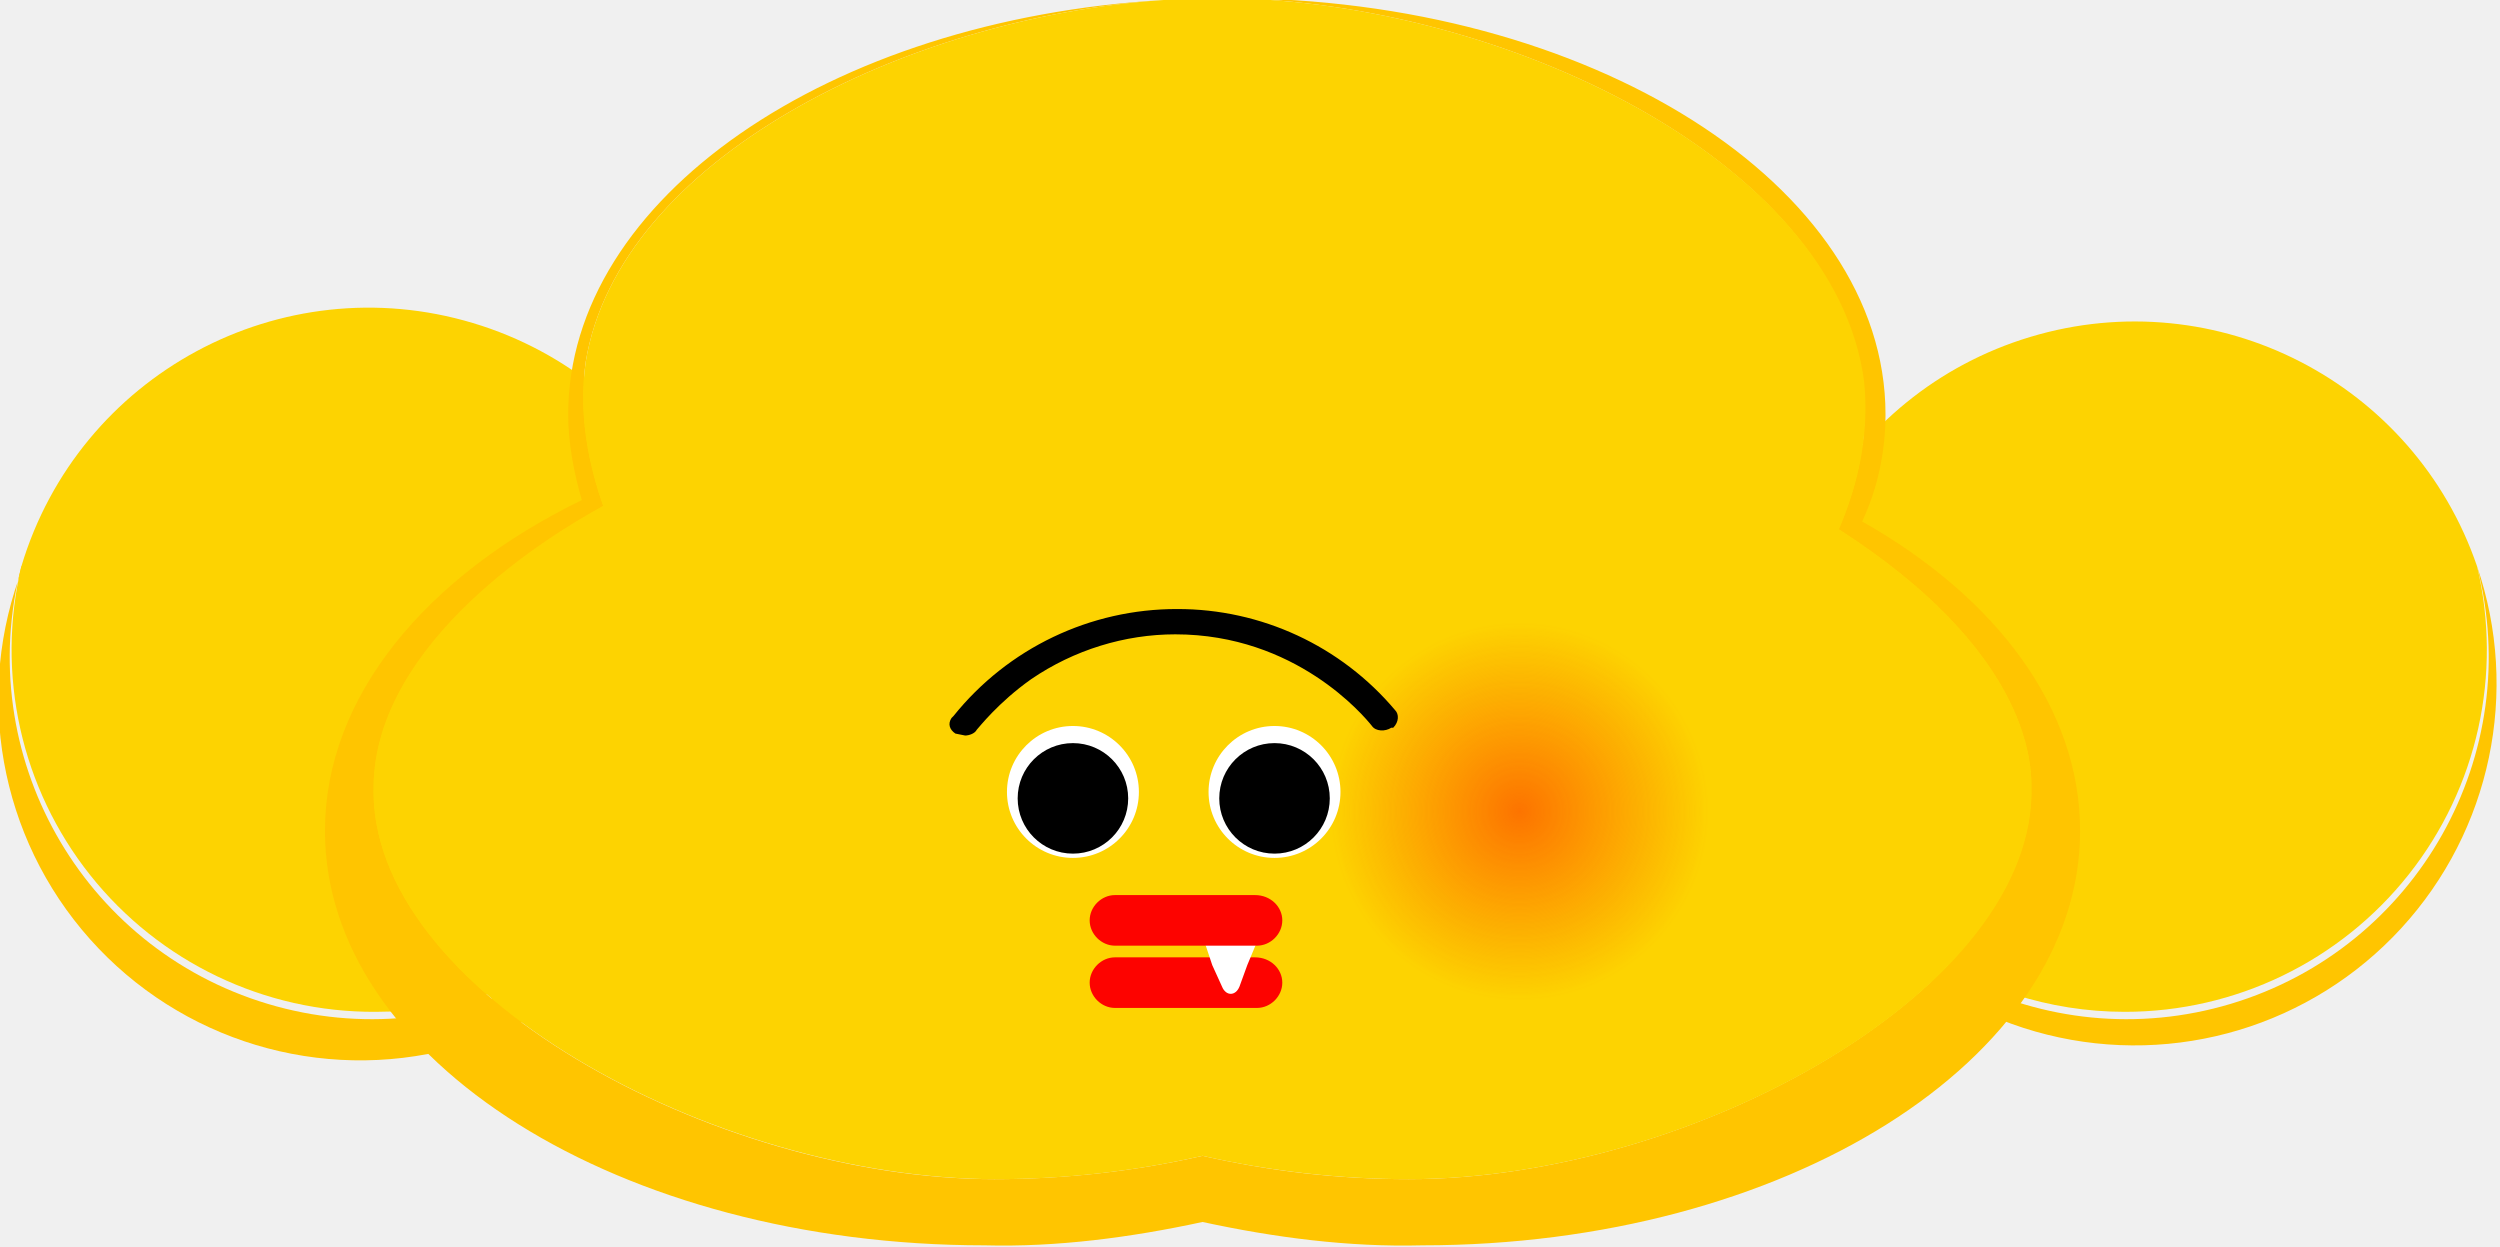
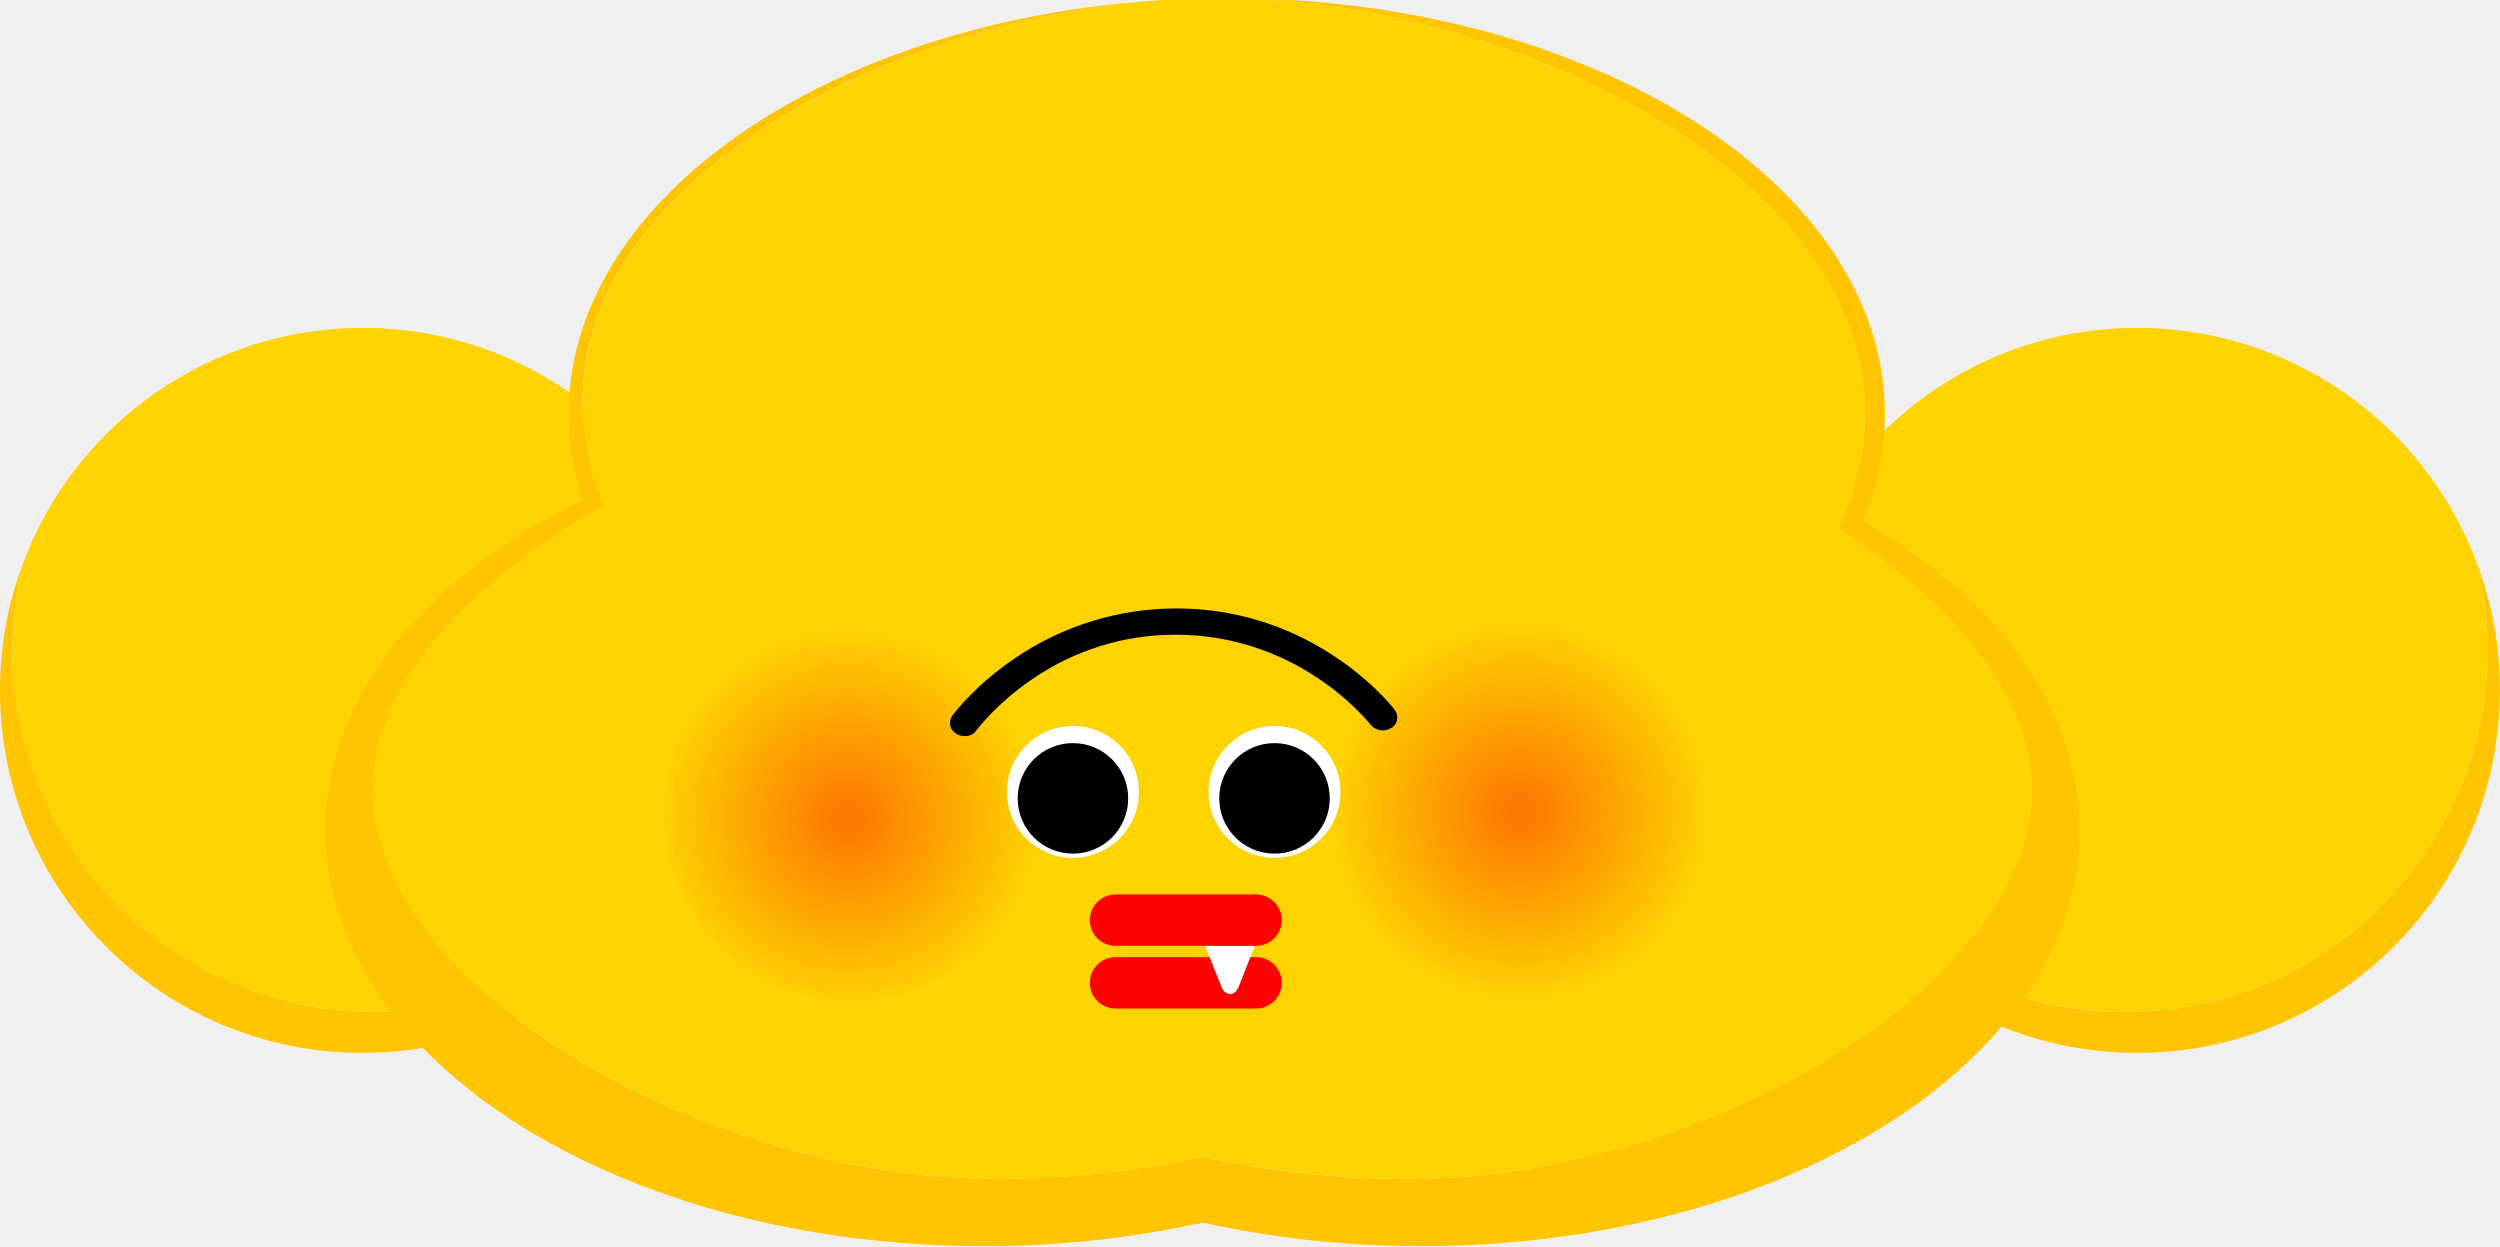
- <svg xmlns="http://www.w3.org/2000/svg" version="1.1" id="banana-profile-level-three" x="0" y="0" viewBox="0 0 1284.8 640.4" style="enable-background: new 0 0 1284.8 640.4" xml:space="preserve">
-   <style>
-     .cls-1-banana-elephant-level-three-profile {
-       fill: #ffc500;
-     }
-     .cls-2-banana-elephant-level-three-profile {
-       fill: #fdd301;
-     }
-     .cls-5-banana-elephant-level-three-profile {
-       fill: #fff;
-     }
-     .cls-6-banana-elephant-level-three-profile {
-       fill: #fd0300;
-     }
-   </style>
-   <path class="cls-1-banana-elephant-level-three-profile" d="M1273 291a186 186 0 0 1-356 107 186 186 0 1 0 356-107z" />
-   <path class="cls-2-banana-elephant-level-three-profile" d="M1092 520a186 186 0 0 0 181-229 186 186 0 0 0-356 107c27 73 97 122 175 122z" />
-   <path class="cls-1-banana-elephant-level-three-profile" d="M11 291a186 186 0 0 0 356 107A186 186 0 1 1 12 291z" />
-   <path class="cls-2-banana-elephant-level-three-profile" d="M193 520A186 186 0 0 1 11 291a186 186 0 0 1 357 107c-27 73-97 122-175 122z" />
-   <path class="cls-1-banana-elephant-level-three-profile" d="M957 268c8-17 12-36 12-55C969 95 817-1 631-1h-1c142 2 313 83 327 197 4 29-3 55-12 76 95 61 99 117 99 132 2 104-174 202-320 202-36 0-71-4-106-12-35 8-71 12-107 12-144 0-322-97-319-202 1-75 92-130 118-144-7-20-13-46-9-74C318 82 465 9 598 0 426 10 292 102 292 213c0 15 3 30 7 44-80 39-132 101-132 170 0 118 152 213 339 213 37 1 75-4 112-12 37 8 75 13 113 12 186 0 338-95 338-213 0-63-43-120-112-159z" />
-   <path class="cls-2-banana-elephant-level-three-profile" d="M301 186c-4 28 2 54 9 74-25 15-117 69-118 144-3 105 175 202 320 202 35 0 71-4 106-12 35 8 71 12 106 12 146 0 323-98 320-202 0-15-4-71-99-132 9-21 16-47 13-76C943 82 772 1 630-1l-32 1C465 9 318 82 301 186z" />
-   <radialGradient id="SVGID_1_banana-elephant-level-three" cx="397.7" cy="1990" r="97.3" gradientTransform="scale(1 -1) rotate(28 5233 861)" gradientUnits="userSpaceOnUse">
-     <stop offset="0" style="stop-color: #fd3400; stop-opacity: 0.6" />
-     <stop offset="1" style="stop-color: #fd3700; stop-opacity: 0" />
+ <svg xmlns="http://www.w3.org/2000/svg" version="1.1" id="레이어_1" x="0" y="0" viewBox="0 0 1284.8 640.4" style="enable-background:new 0 0 1284.8 640.4" xml:space="preserve">
+   <style>.st0{fill:#ffc500}.st1{fill:#fdd301}.st4{fill:#fff}.st5{fill:#fd0300}</style>
+   <path class="st0" d="M1273.4 290.7c3.4 14.1 5 28.6 5 43.1 0 102.9-83.4 186.3-186.3 186.3-78.2 0-148.1-48.8-175-122.2 19.5 82.1 93.2 143.2 181.3 143.2 102.9 0 186.3-83.4 186.3-186.3.1-21.9-3.8-43.6-11.3-64.1z" />
+   <path class="st1" d="M1092.1 520.1c102.9 0 186.3-83.4 186.3-186.3 0-14.5-1.7-29-5-43.1-26.9-73.4-96.8-122.2-175-122.2-102.9 0-186.3 83.4-186.3 186.3 0 14.5 1.7 29 5 43.1 27 73.4 96.8 122.2 175 122.2z" />
+   <path class="st0" d="M11.4 290.7c-3.4 14.1-5 28.6-5 43.1 0 102.9 83.4 186.3 186.3 186.3 78.2 0 148.1-48.8 175-122.2-19.5 82.1-93.2 143.2-181.3 143.2C83.4 541.1 0 457.7 0 354.8c0-21.9 3.8-43.6 11.4-64.1z" />
+   <path class="st1" d="M192.6 520.1C89.7 520.1 6.3 436.7 6.3 333.8c0-14.5 1.7-29 5.1-43.1 26.9-73.4 96.8-122.2 175-122.2 102.9 0 186.3 83.4 186.3 186.3 0 14.5-1.7 29-5 43.1-27 73.4-96.9 122.3-175.1 122.2z" />
+   <path class="st0" d="M957.3 268c7.5-17.5 11.4-36.2 11.4-55.2C968.7 94.7 817.2-1 630.5-1h-.5C771.6.5 942.7 82.2 957.4 195.9c3.8 29-3.3 55.3-12.3 76 94.4 61.5 98.9 117.3 99.2 131.7 2.2 104.4-174 202.3-320 202.3-35.8.1-71.5-3.8-106.4-11.5-34.9 7.7-70.6 11.5-106.4 11.5-145 0-322.4-97-320-202.3 1.7-74.6 92.9-129.1 118.5-143.9-7.5-19.8-13.5-45.4-9-73.6C317.7 82.3 465.3 9.3 598 0 426.4 10.3 292.2 101.7 292.2 212.8c0 15 2.5 30 7.3 44.2-80.4 39.1-132.2 100.5-132.2 169.6 0 118.1 151.4 213.8 338.2 213.8 37.8.1 75.5-4 112.5-12.1 36.9 8.1 74.6 12.2 112.5 12.1 186.8 0 338.2-95.7 338.2-213.8 0-62.9-43-119.4-111.4-158.6z" />
+   <path class="st1" d="M301.1 186.1c-4.5 28.2 1.4 53.7 9 73.6-25.6 14.9-116.8 69.3-118.5 143.9-2.4 105.3 175 202.3 320 202.3 35.8.1 71.5-3.8 106.4-11.5 34.9 7.7 70.6 11.5 106.4 11.5 146.1 0 322.2-97.9 320-202.3-.3-14.3-4.8-70.2-99.2-131.7 8.9-20.7 16-47 12.3-76C942.7 82.2 771.6.5 630-1c-10.8 0-21.5.3-32 1-132.7 9.3-280.3 82.3-296.9 186.1z" />
+   <radialGradient id="SVGID_1_" cx="397.69" cy="1990.019" r="97.27" gradientTransform="scale(1 -1) rotate(28.1 5232.687 860.9153)" gradientUnits="userSpaceOnUse">
+     <stop offset="0" style="stop-color:#fd3400;stop-opacity:.6" />
+     <stop offset="1" style="stop-color:#fd3700;stop-opacity:0" />
  </radialGradient>
-   <circle cx="438" cy="417" r="97.3" style="fill: url(#SVGID_1_banana-elephant-level-three-profile)" />
-   <radialGradient id="SVGID_00000162327406786031554150000009653731713479500479_banana-elephant-level-three-profile" cx="780.9" cy="569" r="97.3" gradientTransform="matrix(1 0 0 -1 0 986)" gradientUnits="userSpaceOnUse">
-     <stop offset="0" style="stop-color: #fd3400; stop-opacity: 0.6" />
-     <stop offset="1" style="stop-color: #fd3700; stop-opacity: 0" />
+   <circle cx="438" cy="417" r="97.3" style="fill:url(#SVGID_1_)" />
+   <radialGradient id="SVGID_00000162327406786031554150000009653731713479500479_" cx="780.897" cy="569" r="97.27" gradientTransform="matrix(1 0 0 -1 0 986)" gradientUnits="userSpaceOnUse">
+     <stop offset="0" style="stop-color:#fd3400;stop-opacity:.6" />
+     <stop offset="1" style="stop-color:#fd3700;stop-opacity:0" />
  </radialGradient>
-   <circle style="       fill: url(#SVGID_00000162327406786031554150000009653731713479500479_banana-elephant-level-three-profile);     " cx="780.9" cy="417" r="97.3" />
-   <path d="m496 378-5-1c-3-2-4-5-2-8l1-1a147 147 0 0 1 115-55 146 146 0 0 1 112 52c2 2 2 6-1 9h-1c-3 2-8 2-10-1-4-5-39-47-101-47-26 0-52 8-74 23-17 12-27 25-28 26-1 2-4 3-6 3z" />
-   <circle class="cls-5-banana-elephant-level-three-profile" cx="551.4" cy="407" r="33.9" />
+   <circle style="fill:url(#SVGID_00000162327406786031554150000009653731713479500479_)" cx="780.9" cy="417" r="97.3" />
+   <path d="M495.7 378.3c-1.5 0-2.9-.4-4.2-1.2-3.1-1.7-4.2-5.6-2.5-8.6.1-.3.3-.5.5-.8 1.9-2.6 12.6-16.1 31.6-29.1 24.5-16.8 53.5-25.9 83.2-25.9h.2c28.7-.1 56.8 8.4 80.7 24.2 18.2 11.9 28.7 24.2 31.5 27.8 2.2 2.7 1.8 6.7-.9 8.9-.2.2-.5.4-.8.5-3.4 2.2-7.9 1.5-10.5-1.5-3.8-4.7-38.8-46.3-100.1-46.4h-.2c-26.5-.1-52.3 8-74.1 23.1-17.5 12-27.2 24.6-28.3 26-1.3 2-3.6 3.1-6.1 3z" />
+   <circle class="st4" cx="551.4" cy="407" r="33.9" />
  <circle cx="551.4" cy="410.3" r="28.4" />
-   <circle class="cls-5-banana-elephant-level-three-profile" cx="655" cy="407" r="33.9" />
+   <circle class="st4" cx="655" cy="407" r="33.9" />
  <circle cx="655" cy="410.3" r="28.4" />
-   <path class="cls-6-banana-elephant-level-three-profile" d="M573 492h72c8 0 14 6 14 13s-6 13-13 13h-73c-7 0-13-6-13-13s6-13 13-13z" />
-   <path class="cls-5-banana-elephant-level-three-profile" d="M632 473h9c4 0 7 6 5 11l-5 12-4 11c-2 5-7 5-9 0l-5-11-4-12c-2-5 0-11 4-11h9z" />
-   <path class="cls-6-banana-elephant-level-three-profile" d="M573 460h72c8 0 14 6 14 13s-6 13-13 13h-73c-7 0-13-6-13-13s6-13 13-13z" />
+   <path class="st5" d="M573.3 491.9h72.2c7.3 0 13.2 5.9 13.2 13.2 0 7.3-5.9 13.2-13.2 13.2h-72.2c-7.3 0-13.2-5.9-13.2-13.2 0-7.3 5.9-13.2 13.2-13.2z" />
+   <path class="st4" d="M632.2 472.9h9.1c3.9 0 6.4 6.2 4.4 11.2l-4.6 11.5-4.5 11.5c-2 5-6.9 5-8.9 0l-4.6-11.5-4.5-11.5c-2-5 .5-11.2 4.4-11.2h9.2z" />
+   <path class="st5" d="M573.3 459.7h72.2c7.3 0 13.2 5.9 13.2 13.2 0 7.3-5.9 13.2-13.2 13.2h-72.2c-7.3 0-13.2-5.9-13.2-13.2 0-7.3 5.9-13.2 13.2-13.2z" />
</svg>
